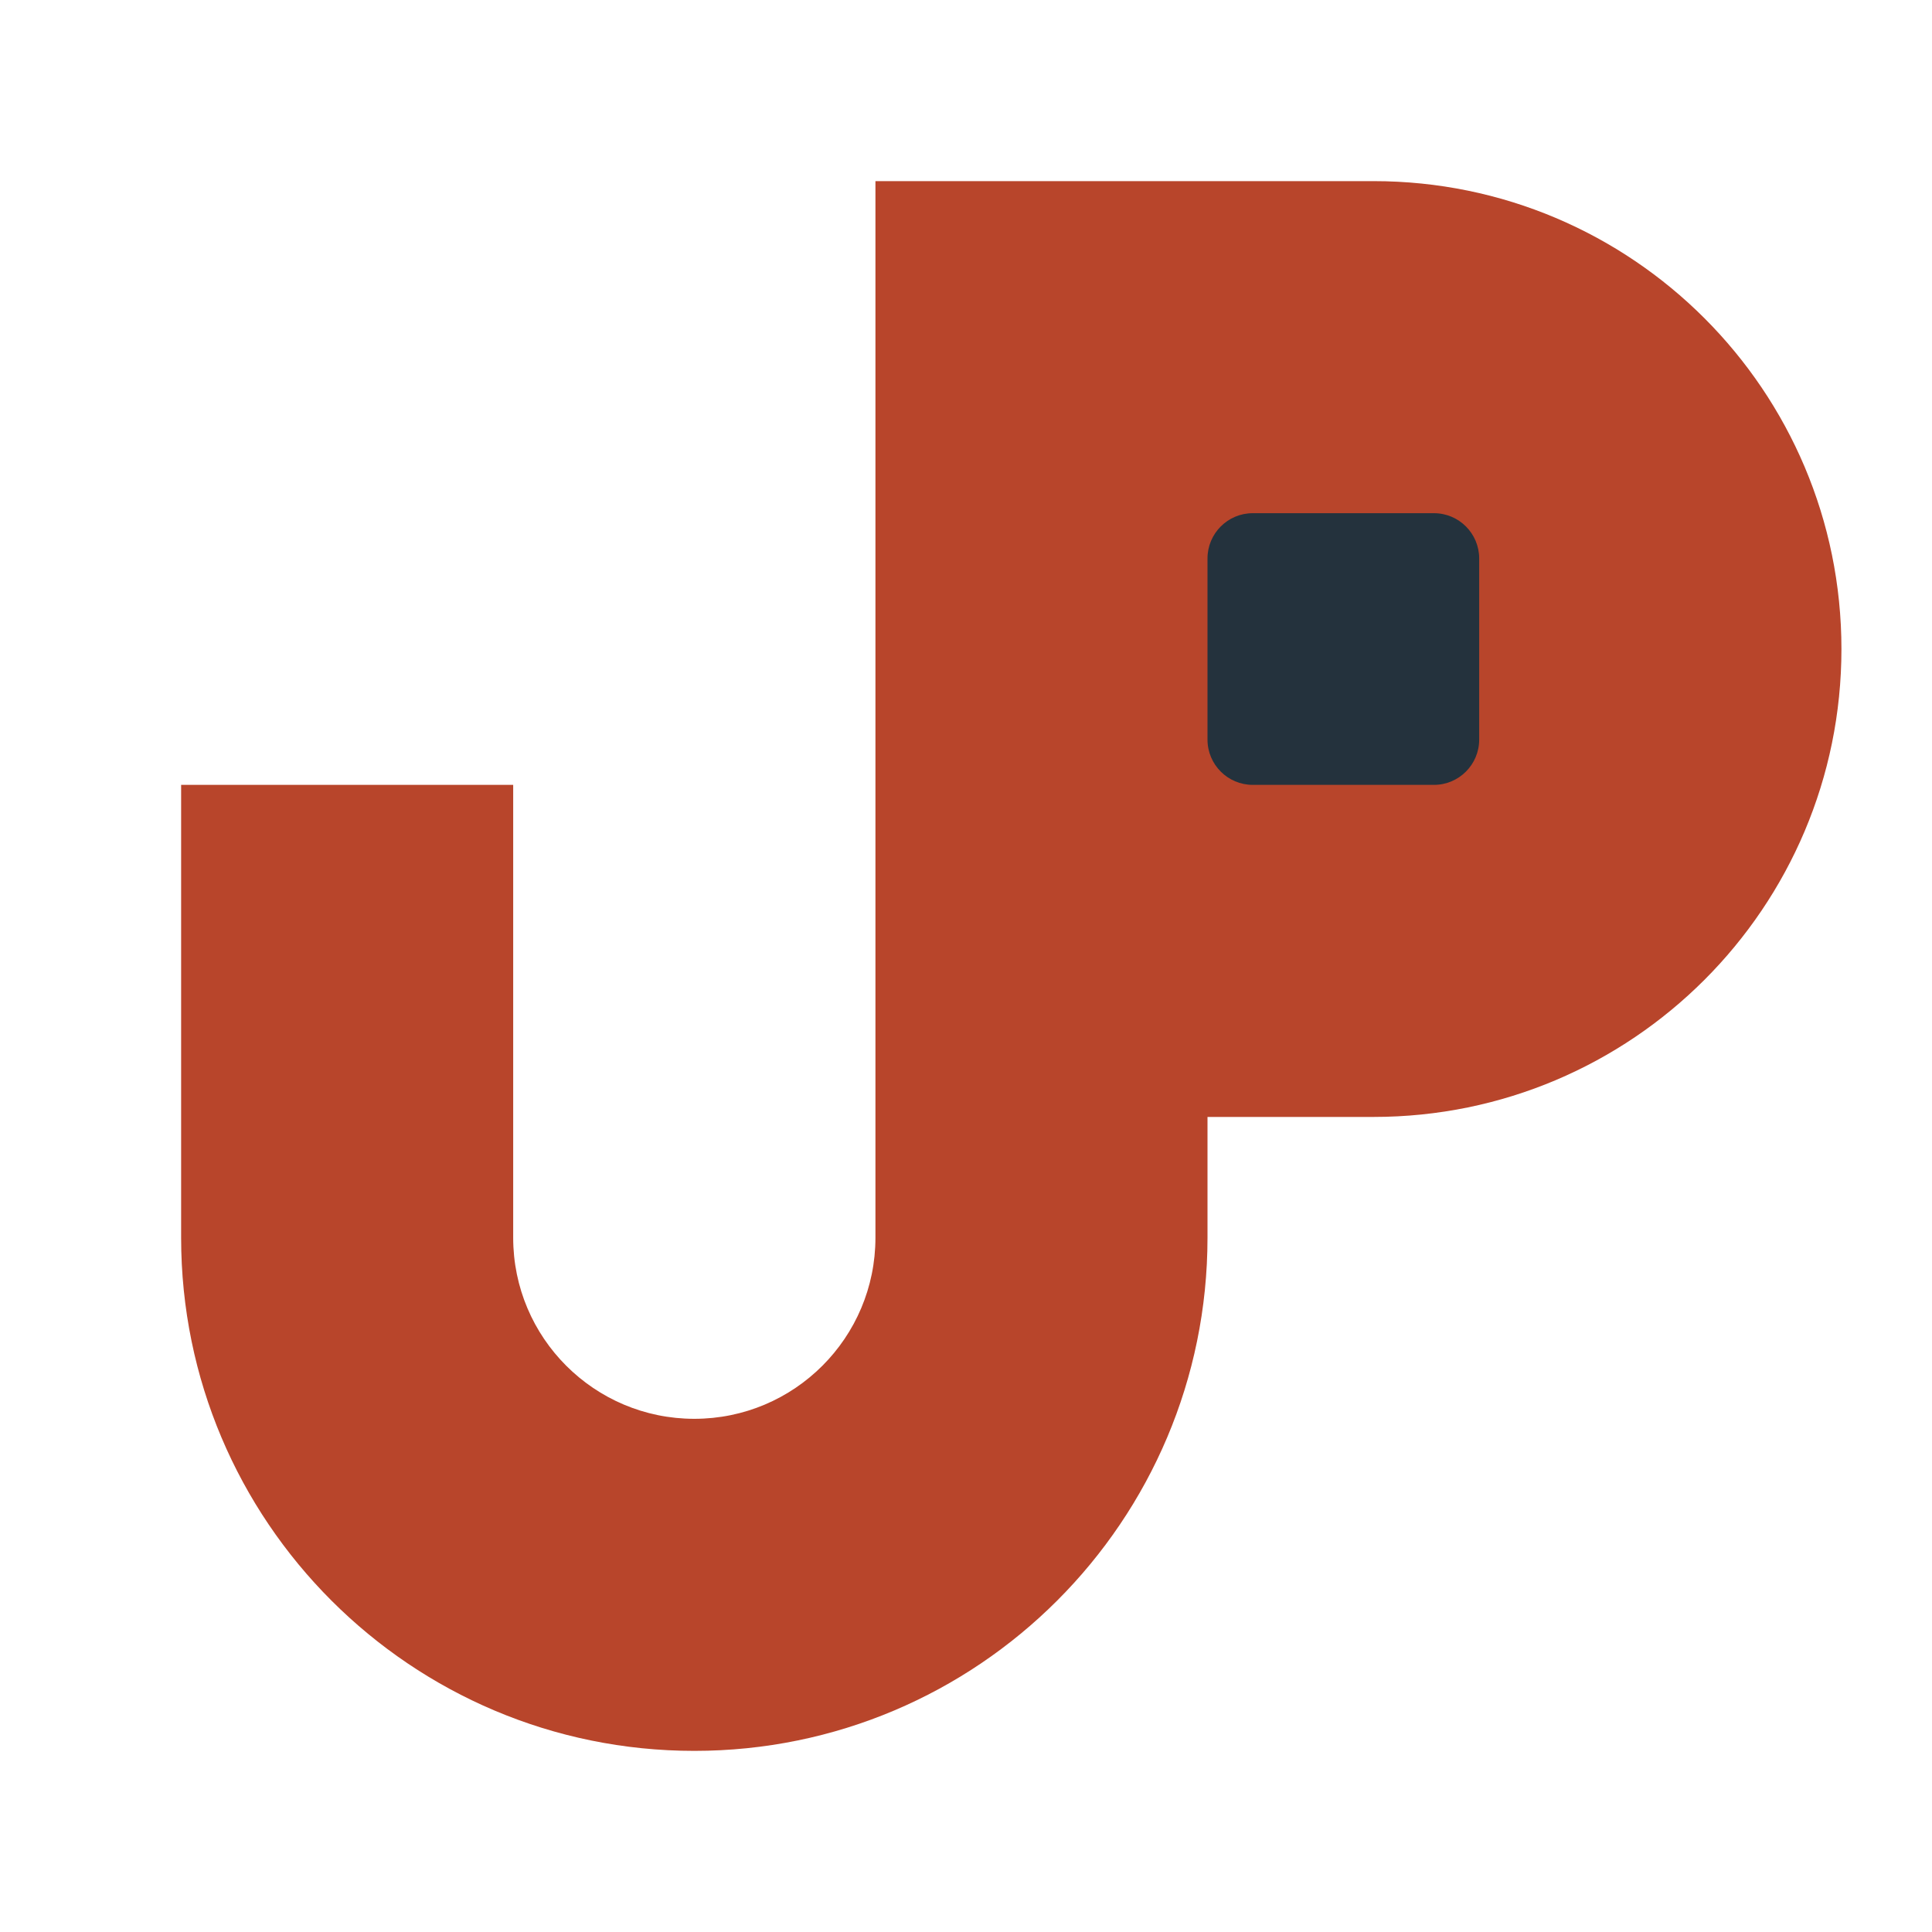
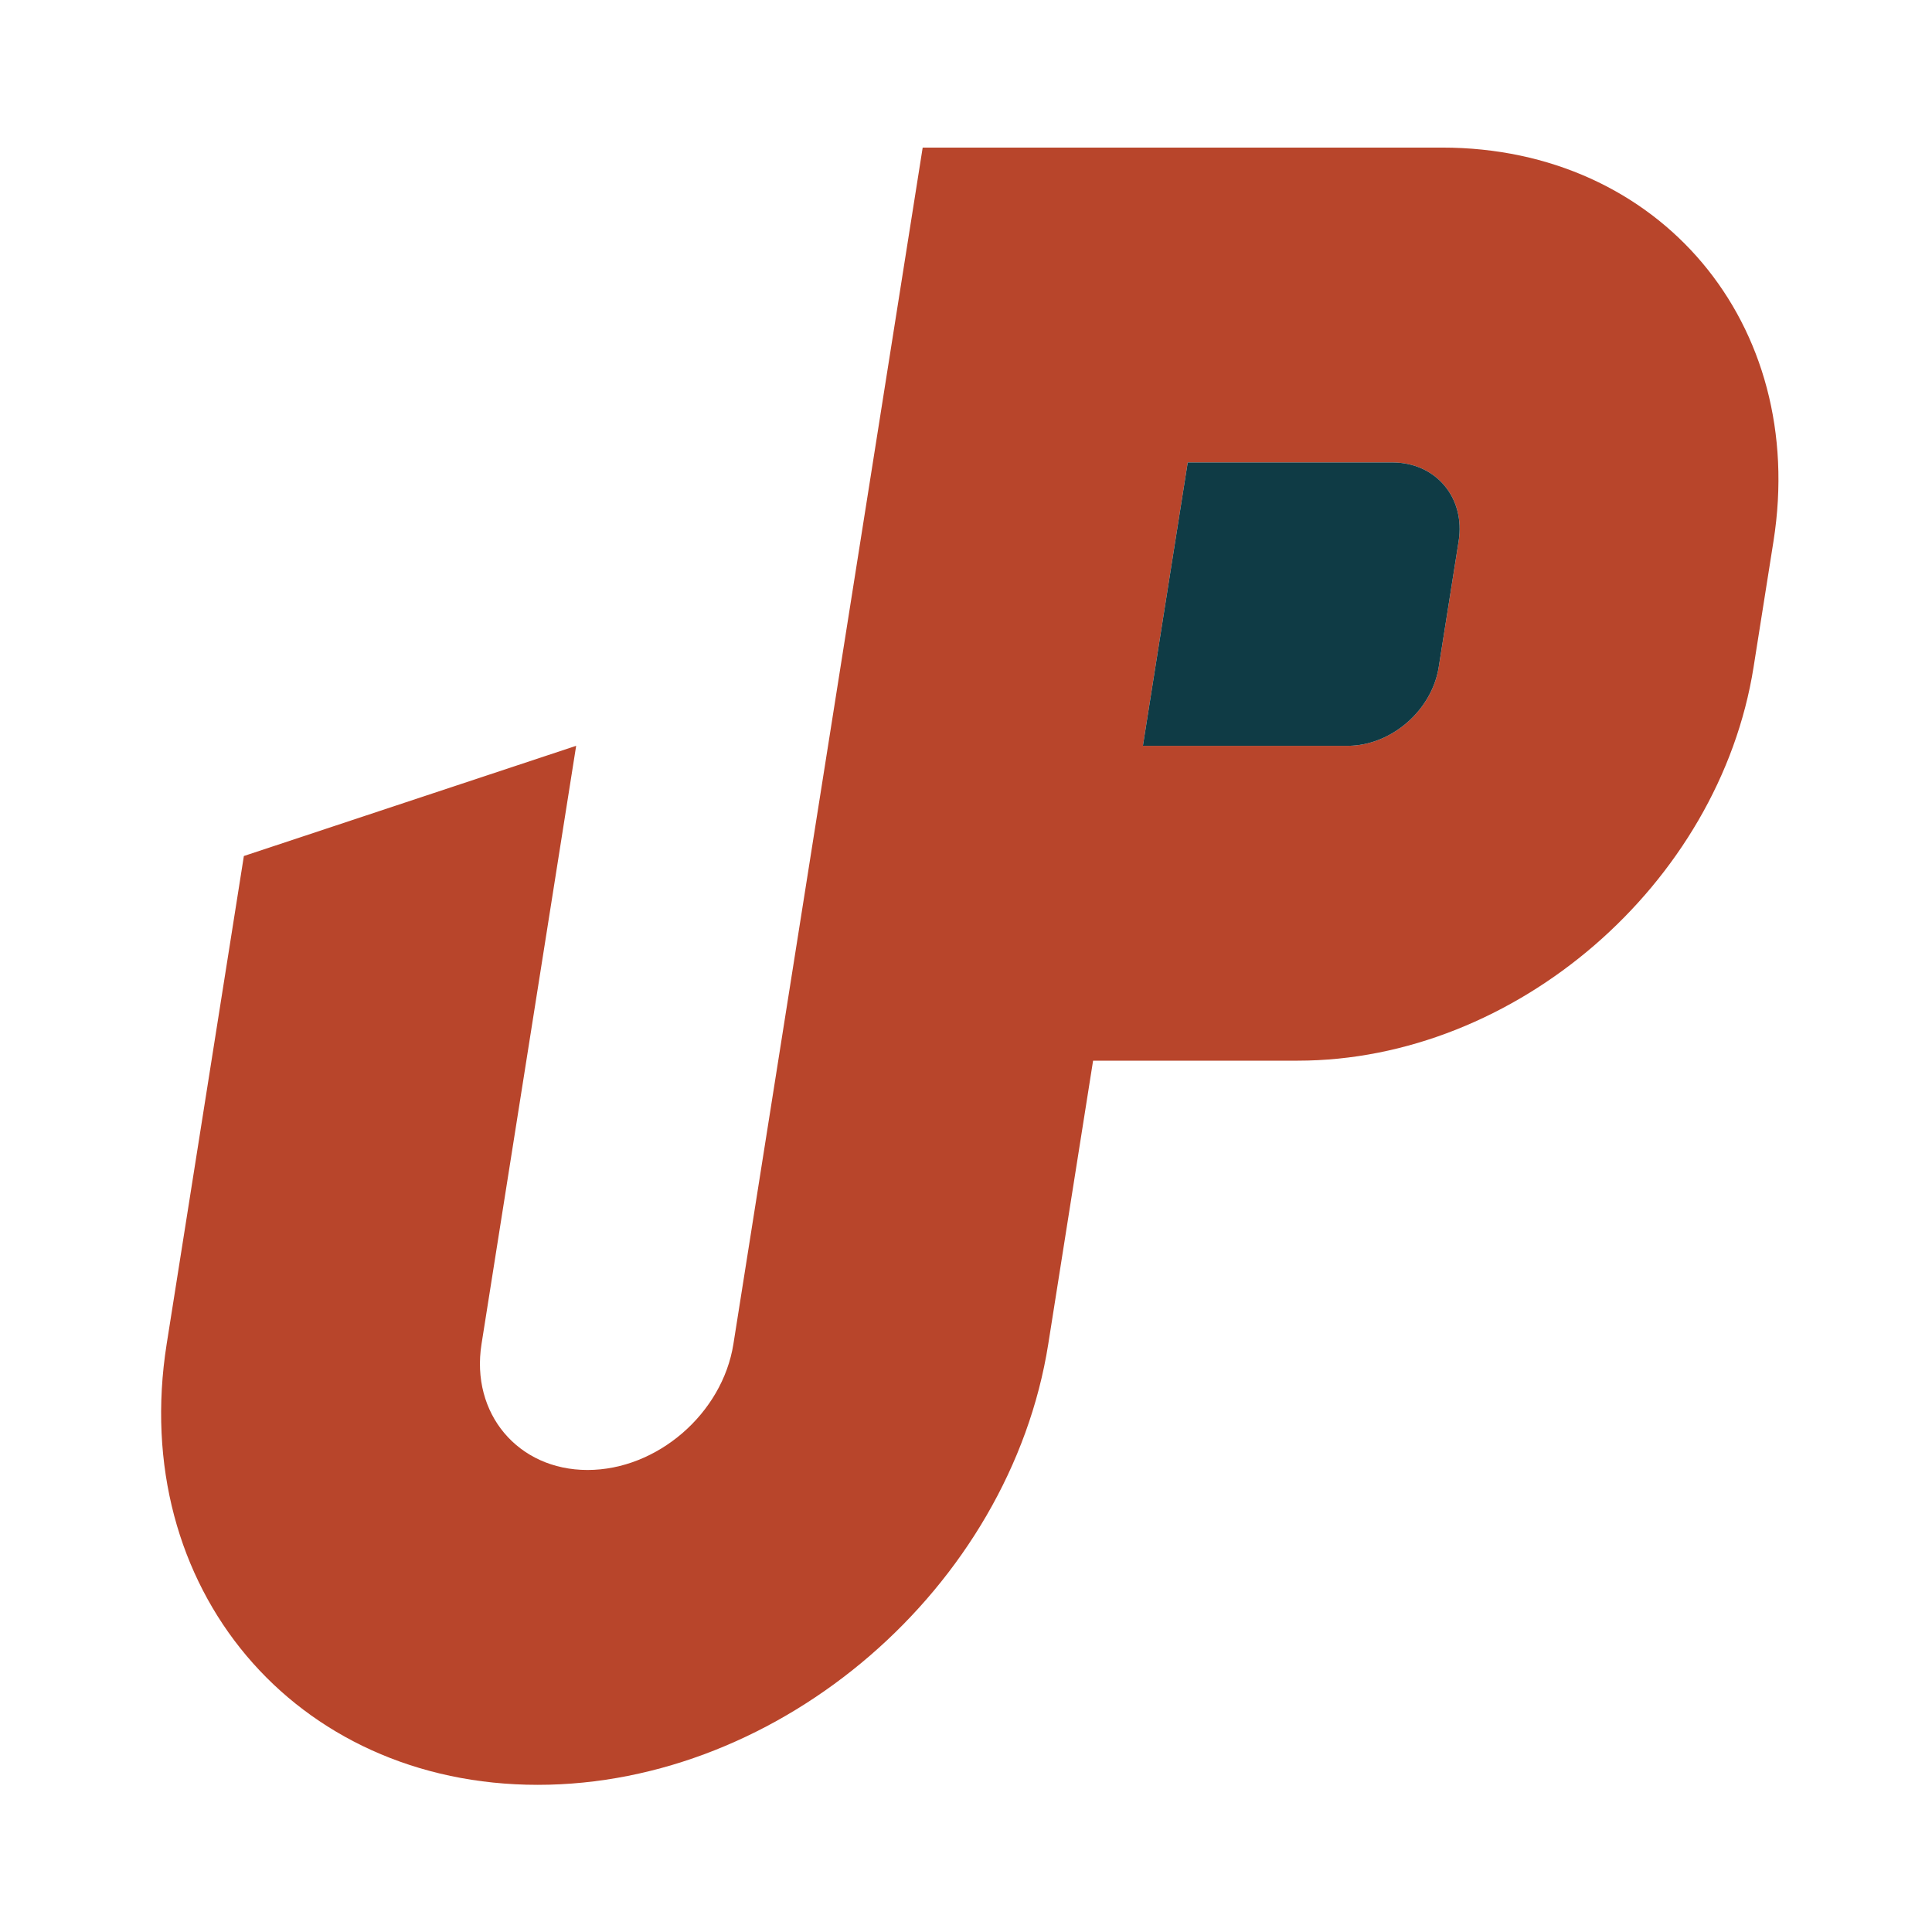
<svg xmlns="http://www.w3.org/2000/svg" width="256" height="256" viewBox="0 0 64 64">
-   <path fill="#B8452B" fill-rule="evenodd" d="M6 26L6 41A17 17 0 0 0 23 58A17 17 0 0 0 40 41L40 37L45.5 37A15.5 15.5 0 0 0 61 21.5A15.5 15.5 0 0 0 45.5 6L29 6L29 41A6 6 0 0 1 23 47A6 6 0 0 1 17 41L17 26Z" />
-   <path fill="#24323D" fill-rule="evenodd" d="M41.5 17L47.5 17A1.5 1.5 0 0 1 49 18.5L49 24.5A1.5 1.5 0 0 1 47.5 26L41.5 26A1.5 1.5 0 0 1 40 24.5L40 18.5A1.5 1.5 0 0 1 41.5 17Z" />
+   <path transform="matrix(1.043 0 -0.165 1.043 4.437 -1.369)" fill="#B8452B" fill-rule="evenodd" d="M8 28.5L8 44A14 14 0 0 0 22 58A14 14 0 0 0 36 44L36 35L42.5 35A12.5 12.5 0 0 0 55 22.5L55 18.5A12.5 12.5 0 0 0 42.5 6L26 6L26 44A4 4 0 0 1 22 48A4 4 0 0 1 18 44L18 25ZM36 16L42.5 16A2.5 2.5 0 0 1 45 18.5L45 22.5A2.5 2.5 0 0 1 42.5 25L36 25Z" />
+   <path transform="matrix(1.043 0 -0.165 1.043 4.437 -1.369)" fill="#0F3B45" fill-rule="evenodd" d="M36 16L42.5 16A2.5 2.5 0 0 1 45 18.5L45 22.5A2.5 2.5 0 0 1 42.5 25L36 25Z" />
</svg>
